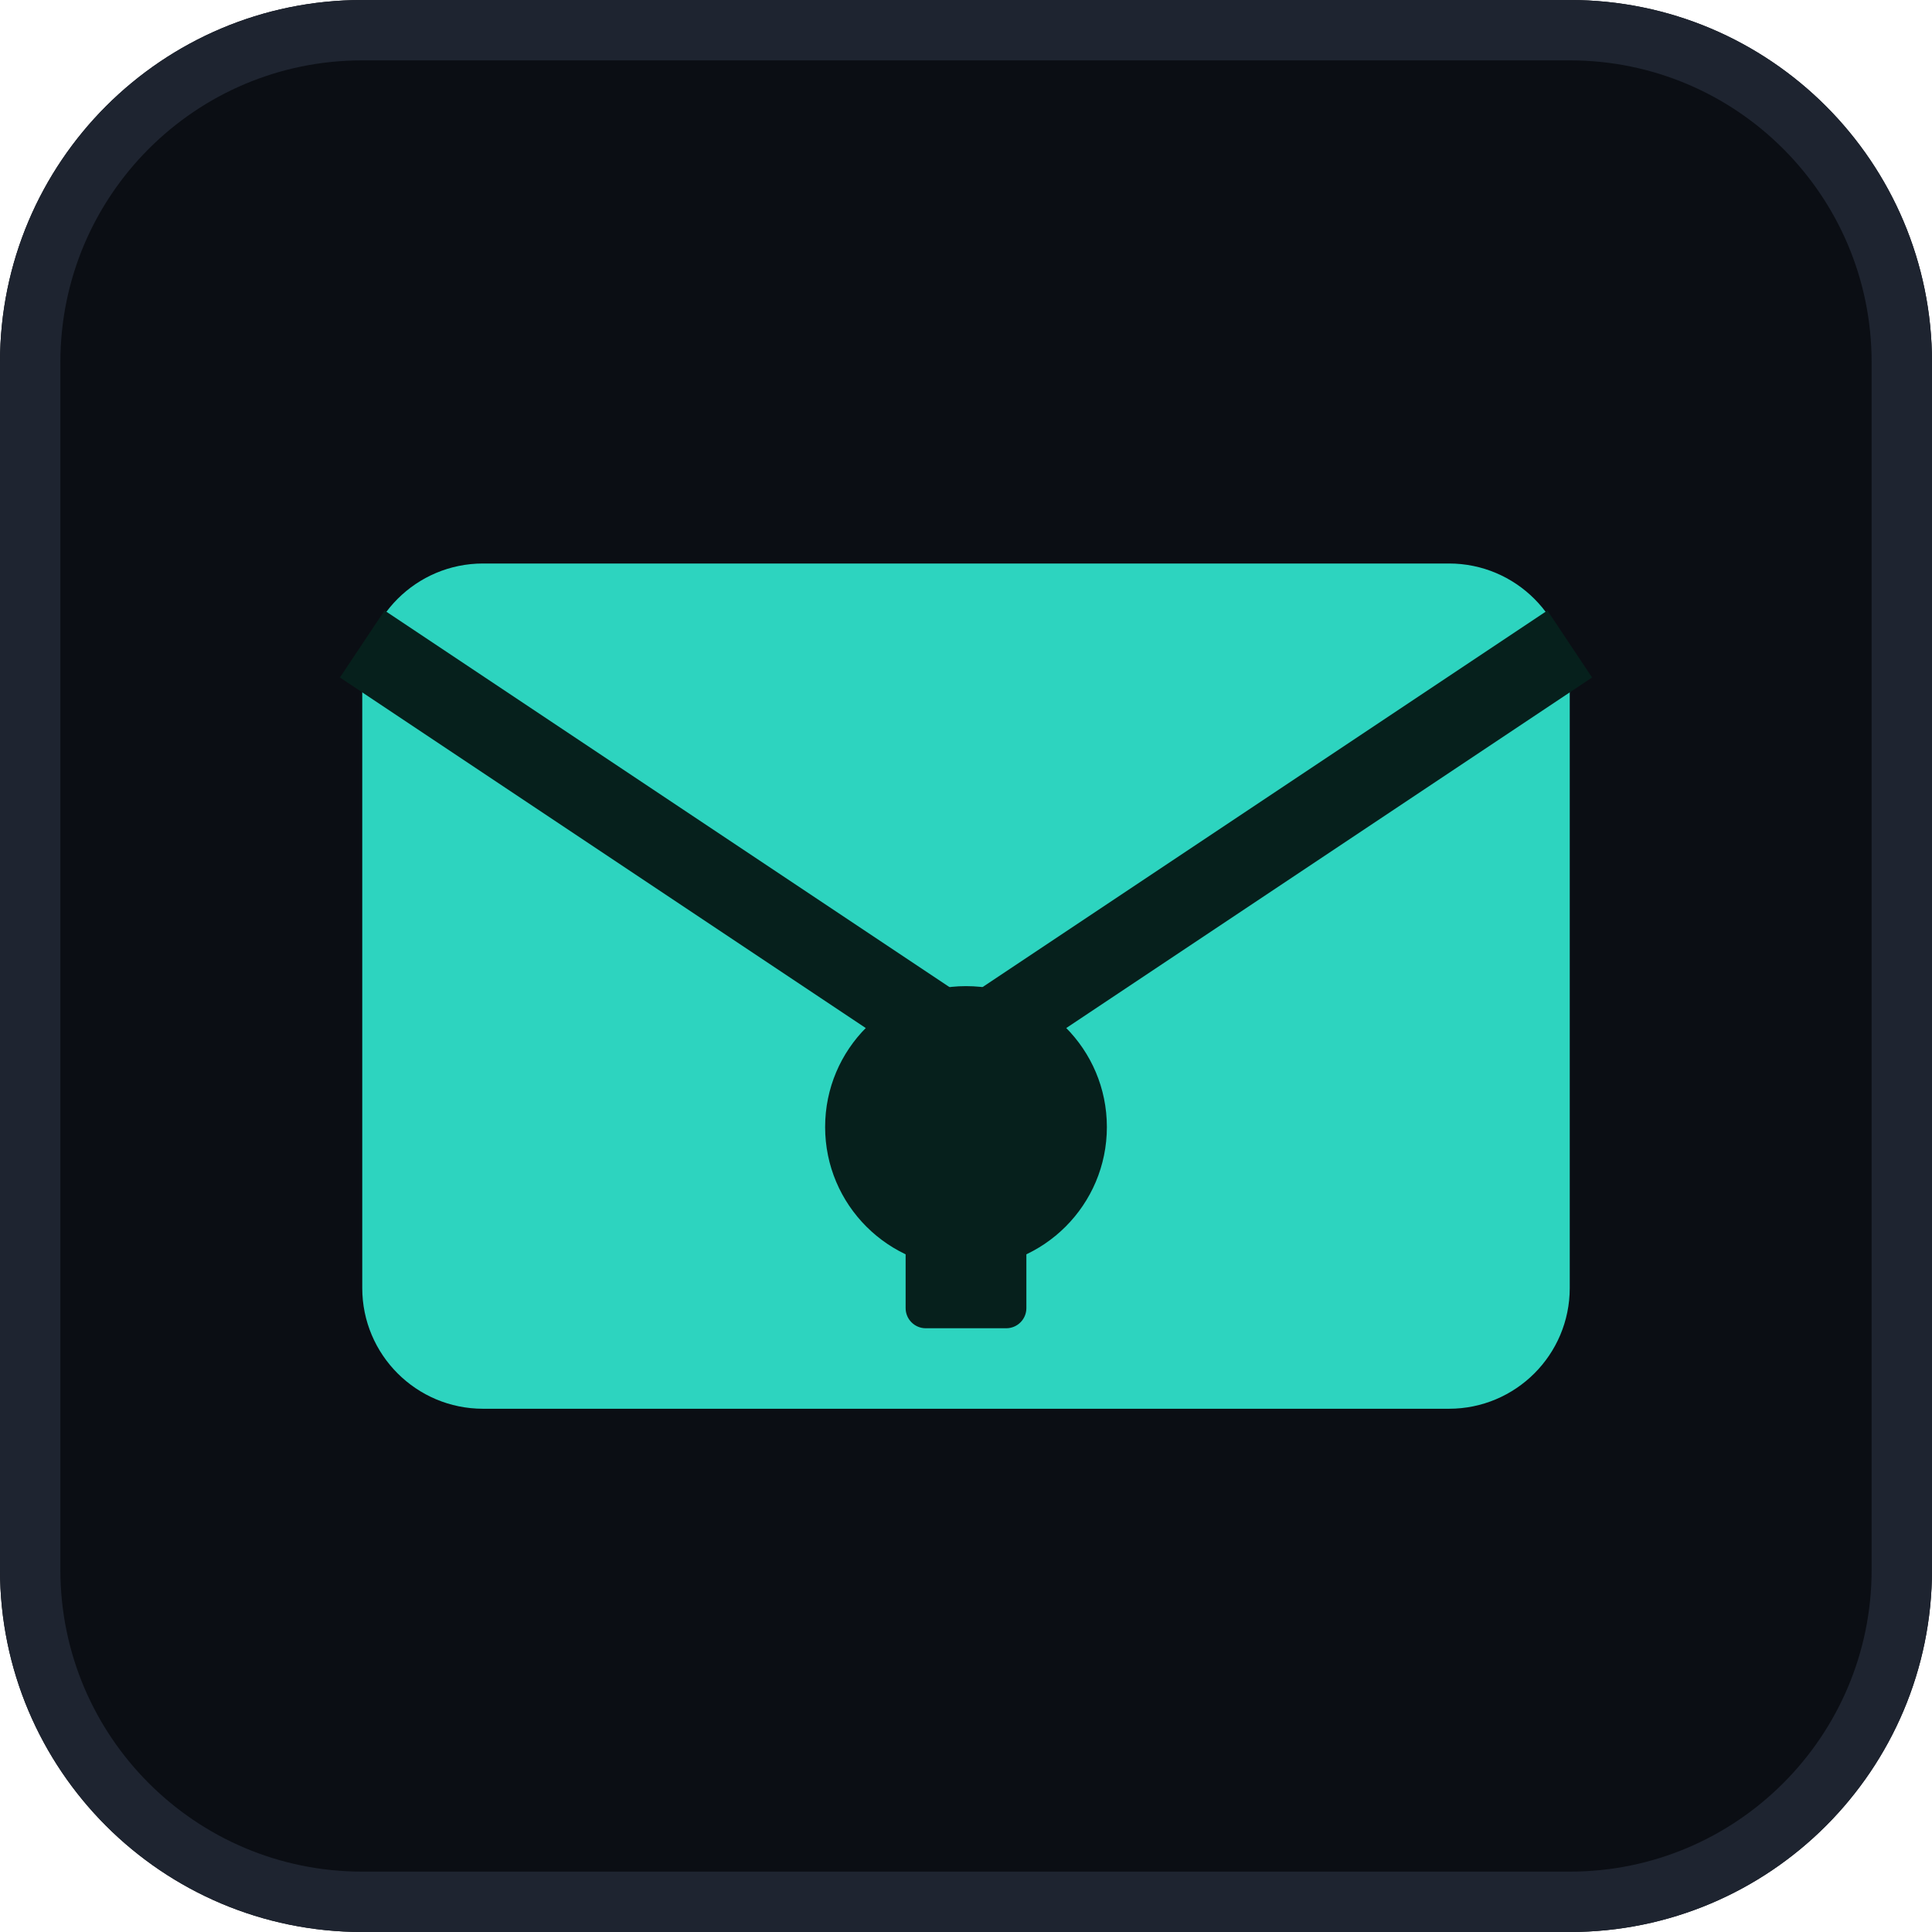
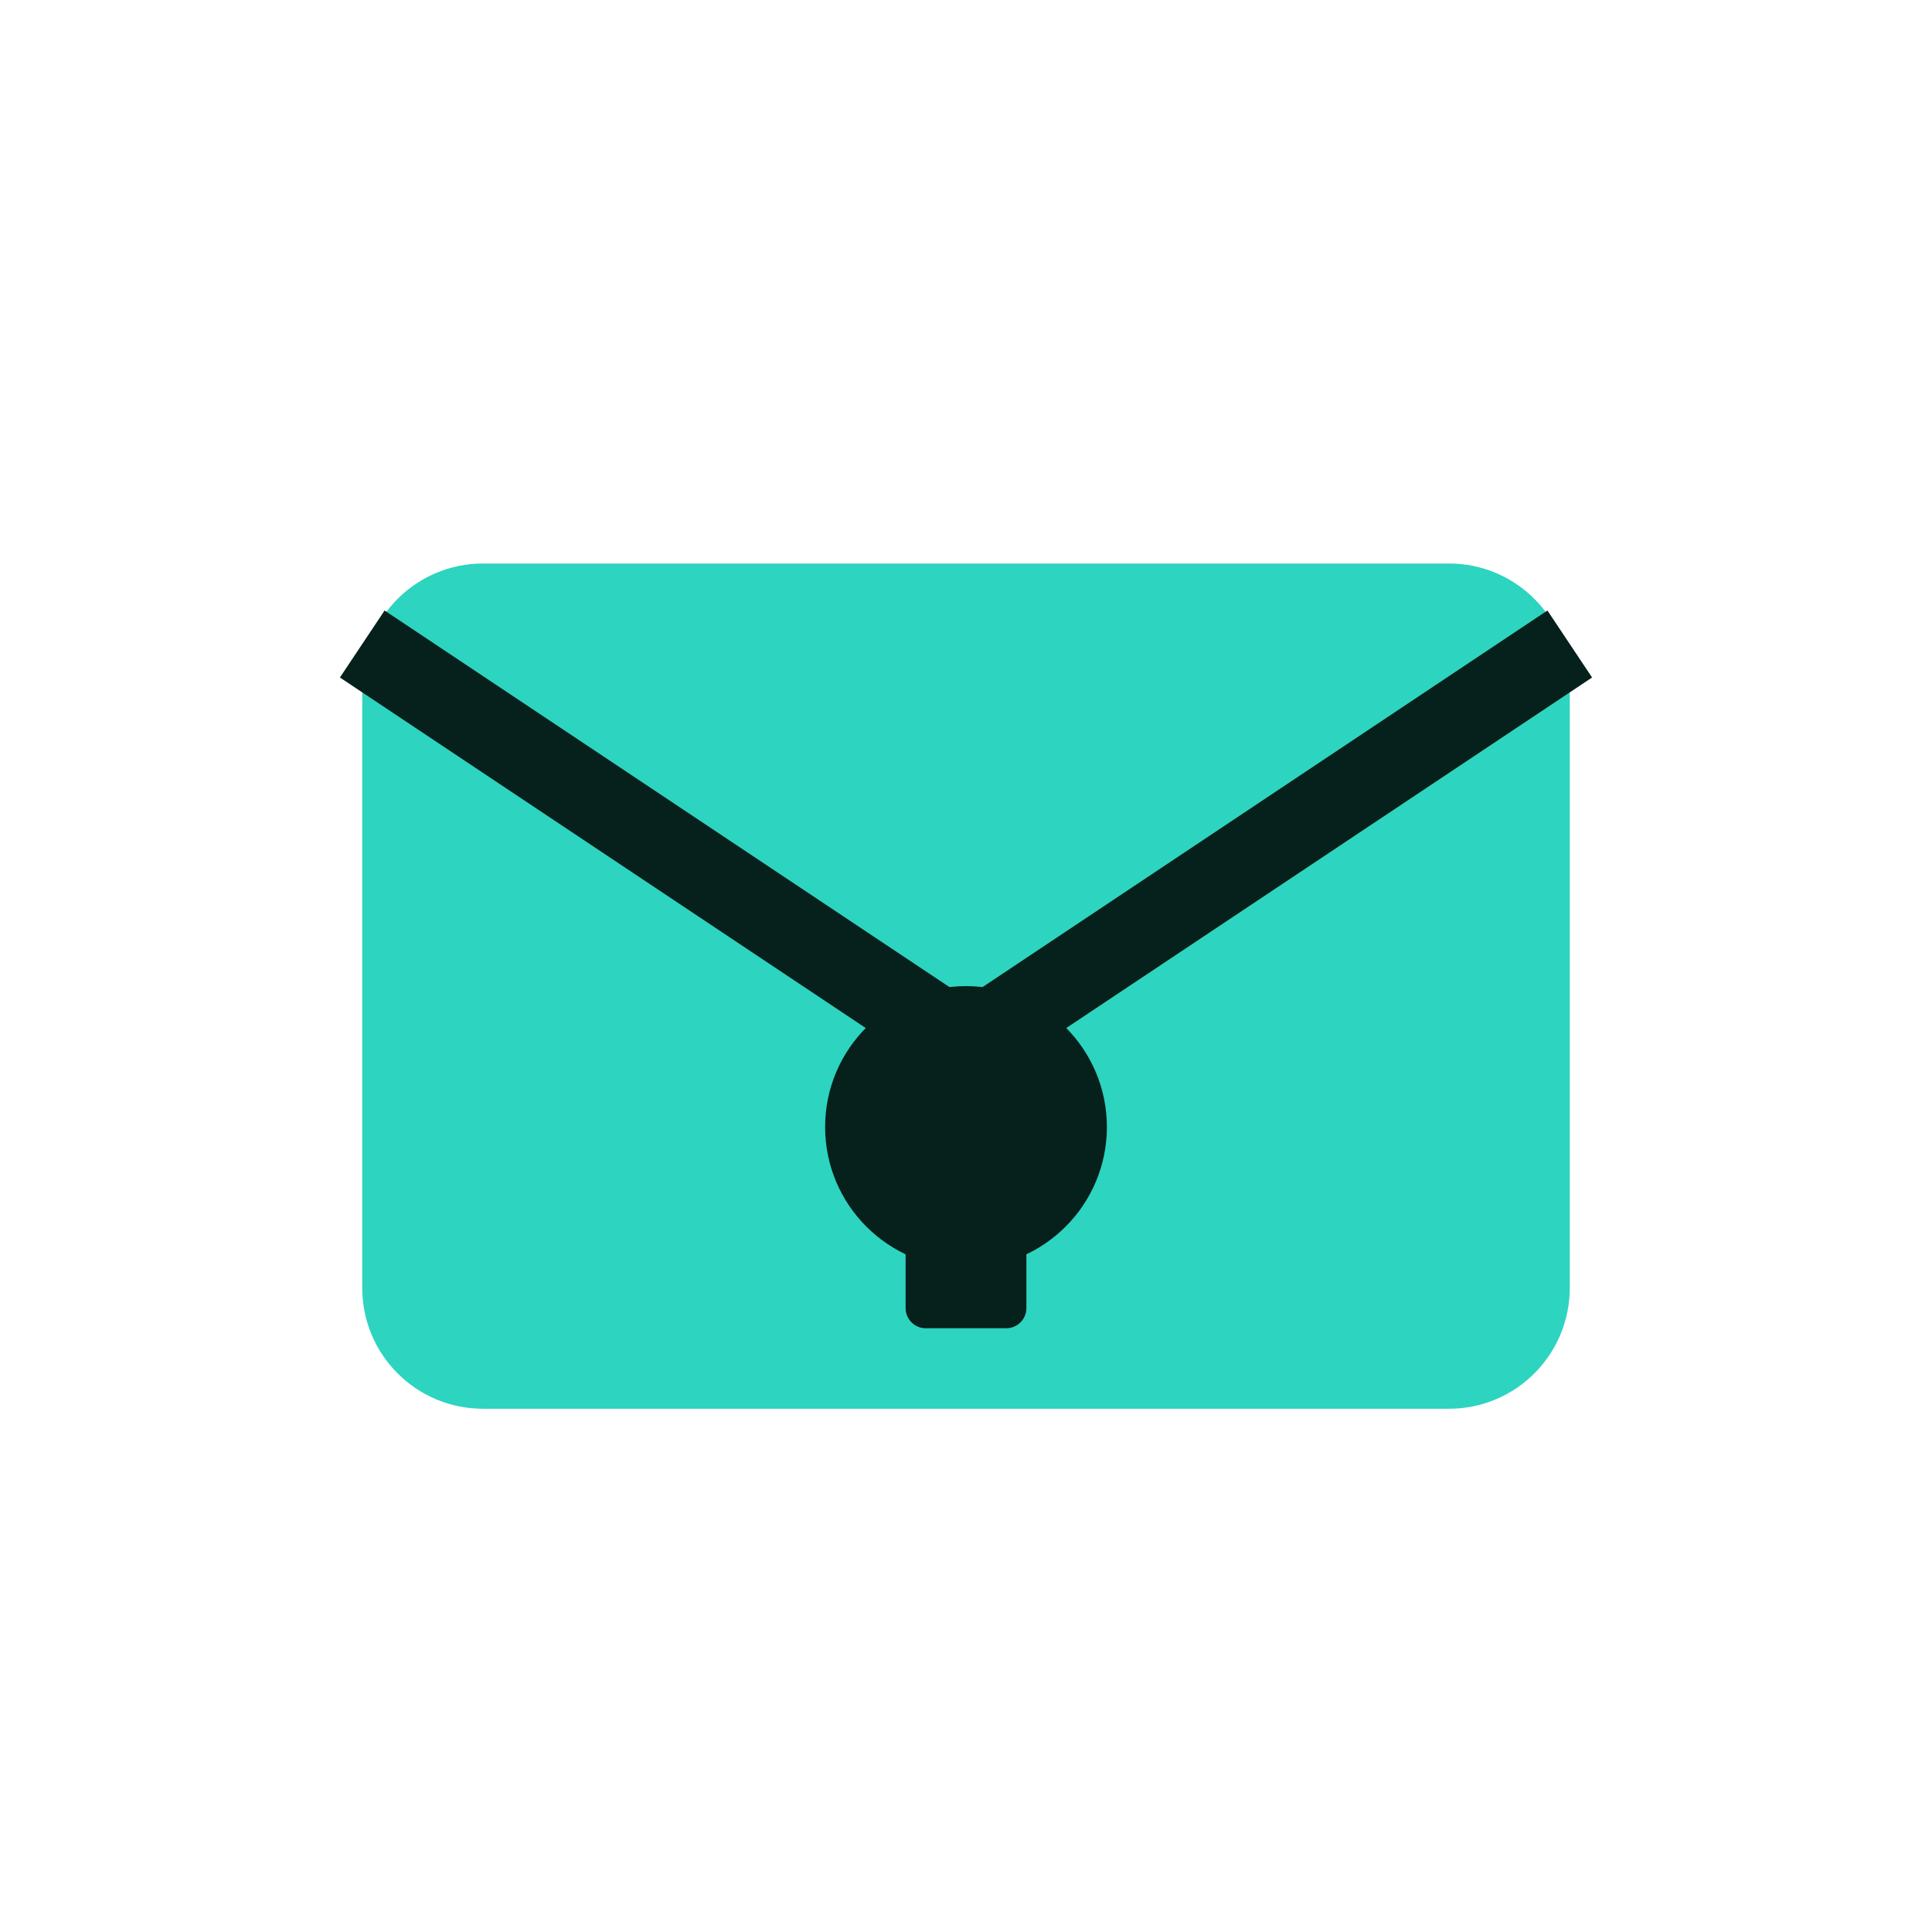
<svg xmlns="http://www.w3.org/2000/svg" viewBox="0 0 96 96">
-   <rect width="96" height="96" rx="18" fill="#0b0e14" />
-   <rect x="1.5" y="1.5" width="93" height="93" rx="16.5" fill="none" stroke="#1e2430" stroke-width="3" />
  <rect x="18" y="28" width="60" height="42" rx="6" fill="#2dd4bf" />
  <path d="M18 32 L48 52 L78 32" fill="none" stroke="#06201c" stroke-width="4" stroke-linejoin="round" />
  <circle cx="48" cy="56" r="7" fill="#06201c" />
  <rect x="45" y="56" width="6" height="10" rx="1" fill="#06201c" />
</svg>
